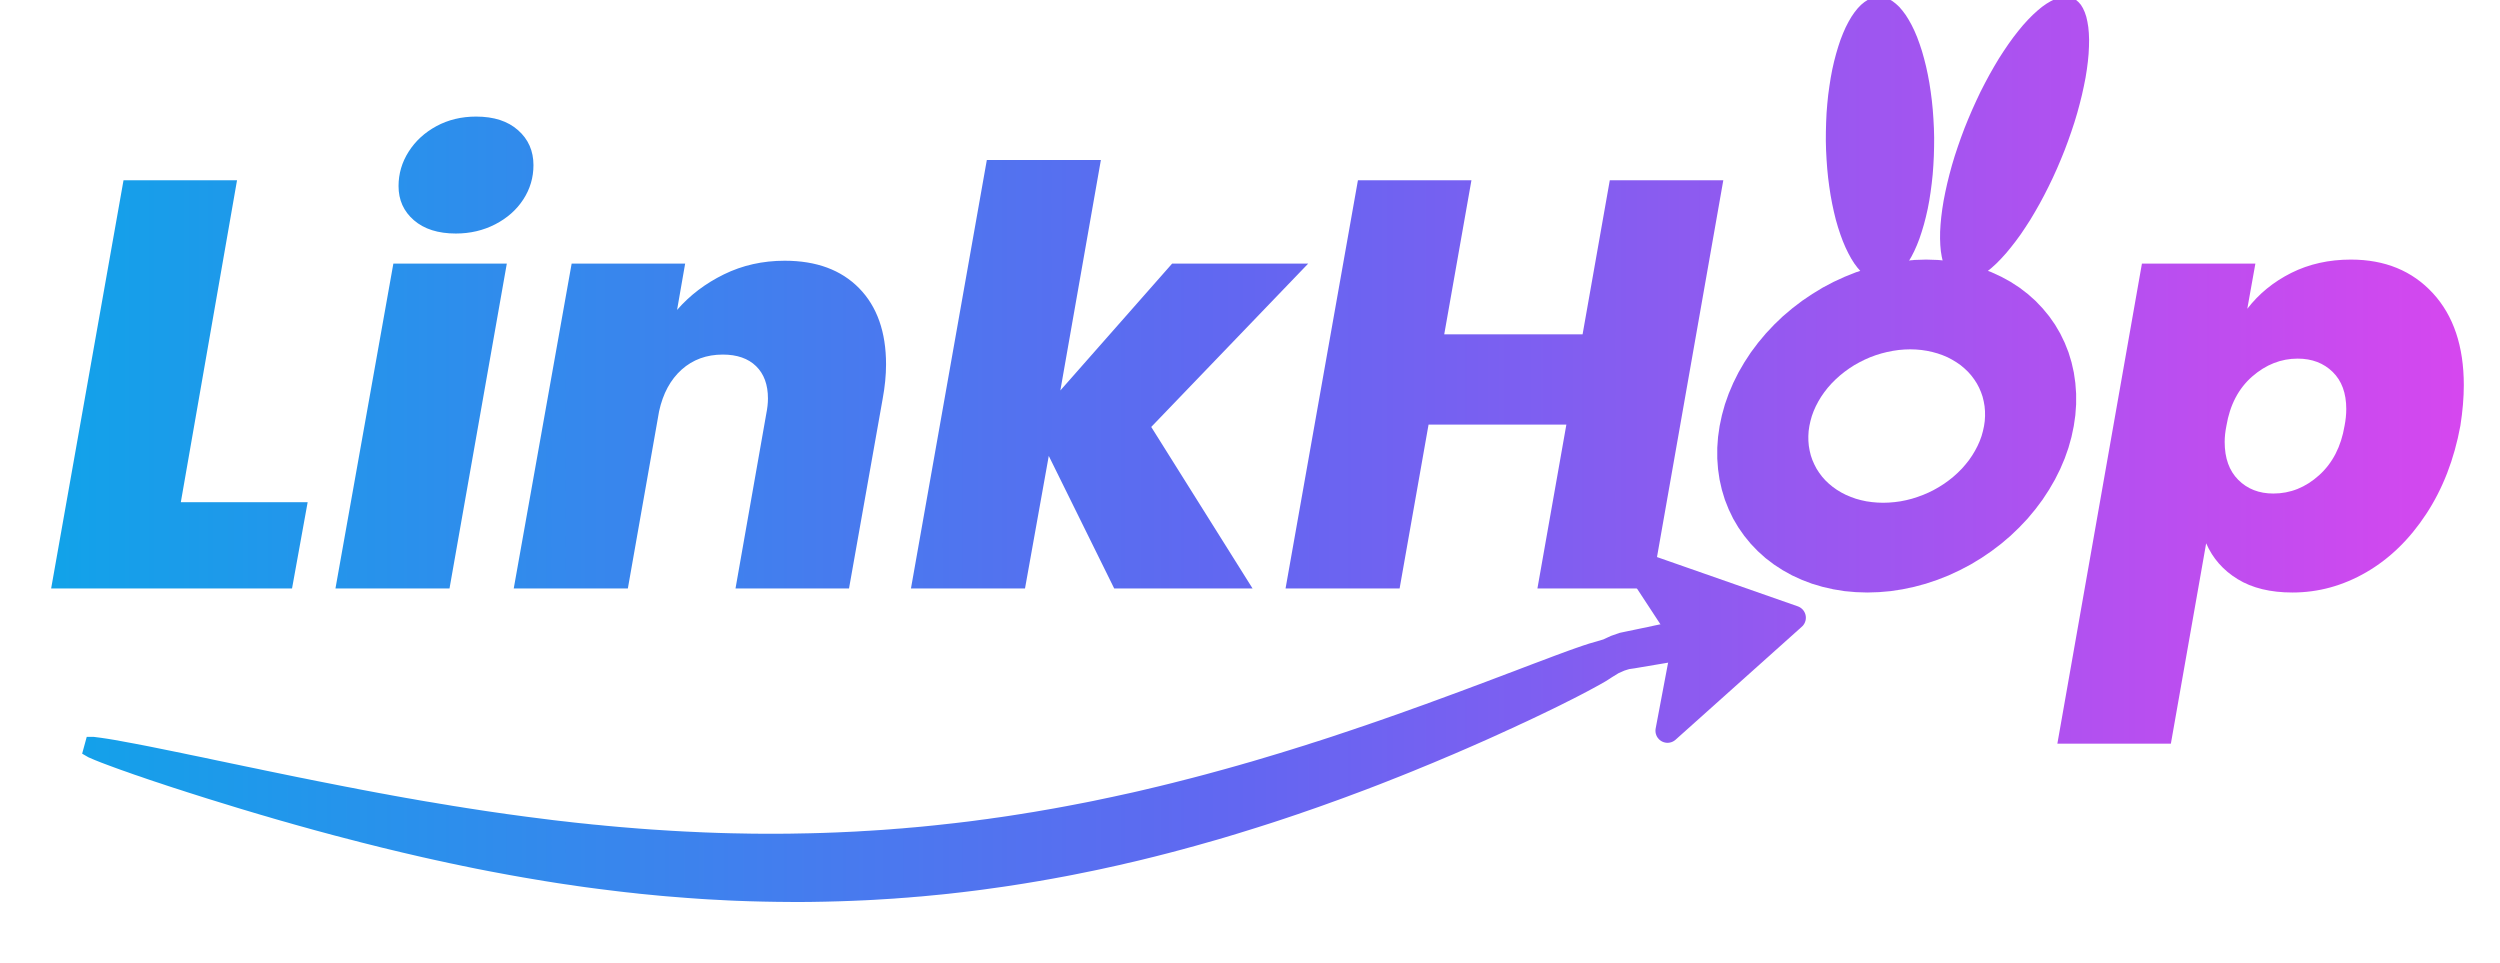
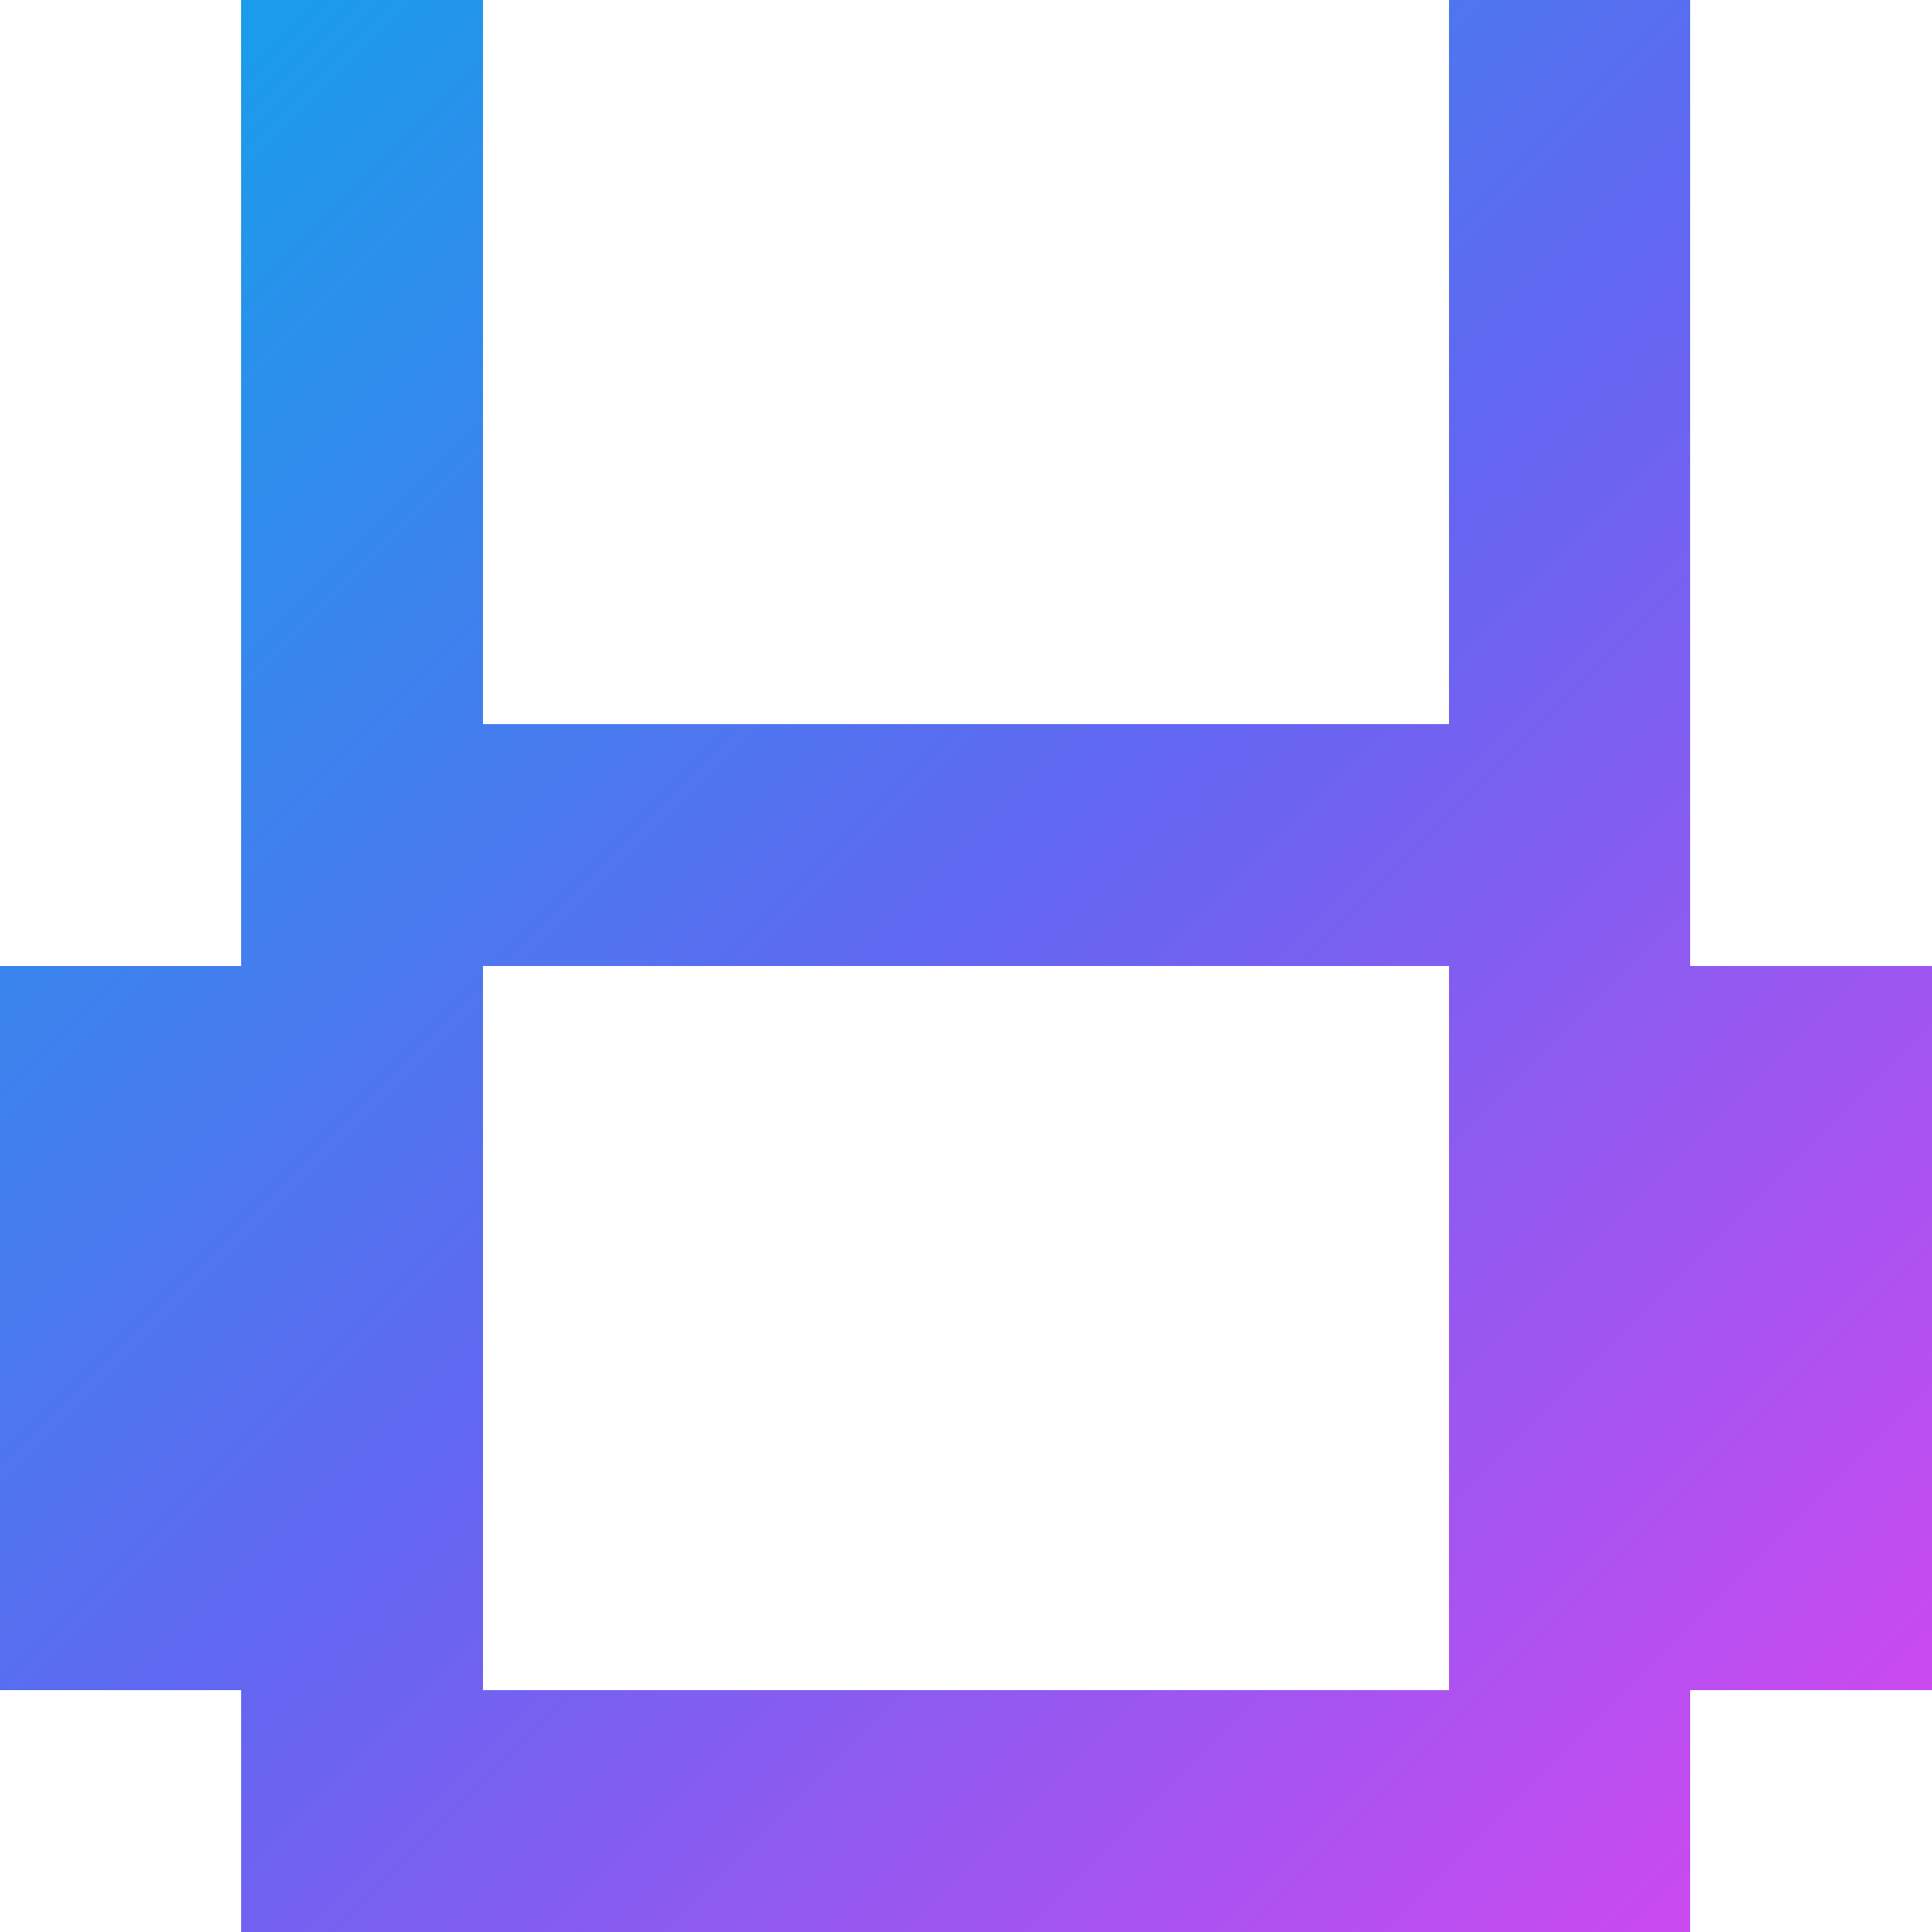
- <svg xmlns="http://www.w3.org/2000/svg" viewBox="22 20.43 414.51 159.57">
+ <svg xmlns="http://www.w3.org/2000/svg" viewBox="0 0 32 32" shape-rendering="crispEdges">
  <defs>
-     <linearGradient id="lh" gradientUnits="userSpaceOnUse" x1="22" y1="0" x2="436.51" y2="0">
+     <linearGradient id="g" gradientUnits="userSpaceOnUse" x1="0" y1="0" x2="32" y2="32">
      <stop offset="0" stop-color="#0ea5e9" />
      <stop offset=".5" stop-color="#6366f1" />
      <stop offset="1" stop-color="#d946ef" />
    </linearGradient>
  </defs>
-   <g fill="url(#lh)">
-     <path d="M61.30 50.32L51.98 103.70L73.01 103.70L70.42 118L30.48 118L42.48 50.32L61.30 50.32ZM97.58 59.15Q93.17 59.15 90.62 56.94Q88.08 54.74 88.08 51.28L88.08 51.28Q88.08 48.21 89.76 45.57Q91.44 42.93 94.37 41.34Q97.30 39.76 100.94 39.76L100.94 39.76Q105.36 39.76 107.90 42.02Q110.45 44.27 110.45 47.82L110.45 47.82Q110.45 50.90 108.77 53.49Q107.09 56.08 104.11 57.62Q101.14 59.15 97.58 59.15L97.58 59.15ZM87.22 64.14L106.03 64.14L96.53 118L77.62 118L87.22 64.14ZM152.11 63.66Q159.98 63.66 164.45 68.22Q168.91 72.78 168.91 80.85L168.91 80.85Q168.91 83.54 168.34 86.61L168.34 86.61L162.77 118L143.95 118L149.04 89.10Q149.33 87.66 149.33 86.51L149.33 86.51Q149.33 83.06 147.36 81.14Q145.39 79.22 141.84 79.22L141.84 79.22Q137.81 79.22 135.02 81.71Q132.24 84.21 131.28 88.62L131.28 88.62L126.10 118L107.18 118L116.78 64.14L135.60 64.14L134.26 71.82Q137.42 68.18 142.03 65.92Q146.64 63.66 152.11 63.66L152.11 63.66ZM238.90 64.14L212.88 91.22L229.68 118L206.74 118L195.89 96.02L191.95 118L173.04 118L185.62 46.96L204.53 46.96L197.81 85.17L216.34 64.14L238.90 64.14ZM288.91 50.32L307.73 50.32L295.82 118L276.91 118L281.71 90.83L258.86 90.83L254.06 118L235.15 118L247.15 50.32L265.97 50.32L261.46 75.86L284.40 75.86L288.91 50.32ZM394.61 71.63Q397.49 67.89 401.90 65.68Q406.32 63.47 411.79 63.47L411.79 63.47Q420.24 63.47 425.38 69.04Q430.51 74.61 430.51 84.30L430.51 84.30Q430.51 87.38 429.94 91.02L429.94 91.02Q428.40 99.38 424.27 105.66Q420.14 111.95 414.34 115.31Q408.53 118.67 402.10 118.67L402.10 118.67Q396.62 118.67 393.02 116.46Q389.42 114.26 387.79 110.51L387.79 110.51L381.94 143.73L363.12 143.73L377.14 64.14L395.95 64.14L394.61 71.63ZM410.74 91.02Q411.02 89.58 411.02 88.24L411.02 88.24Q411.02 84.30 408.77 82.10Q406.51 79.89 402.96 79.89L402.96 79.89Q398.83 79.89 395.42 82.86Q392.02 85.84 391.15 91.02L391.15 91.02Q390.86 92.46 390.86 93.71L390.86 93.71Q390.86 97.74 393.12 100Q395.38 102.26 398.93 102.26L398.93 102.26Q403.15 102.26 406.51 99.23Q409.87 96.21 410.74 91.02L410.74 91.02Z" />
-     <path d="M35.62 145.39L36.66 145.99L37.73 146.45L38.81 146.88L39.9 147.29L40.98 147.69L42.08 148.09L43.17 148.47L44.26 148.86L45.36 149.23L46.45 149.61L47.55 149.98L48.65 150.34L49.75 150.71L50.85 151.07L51.95 151.42L53.05 151.78L54.16 152.13L55.26 152.48L56.36 152.83L57.47 153.17L58.57 153.51L59.68 153.85L60.78 154.19L61.89 154.53L63 154.86L64.1 155.19L65.21 155.52L66.32 155.84L67.43 156.17L68.54 156.49L69.65 156.8L70.76 157.12L71.87 157.43L72.99 157.74L74.1 158.05L75.21 158.35L76.33 158.65L77.44 158.95L78.55 159.24L79.67 159.53L80.79 159.82L81.9 160.11L83.02 160.39L84.14 160.67L85.25 160.95L86.37 161.22L87.49 161.49L88.61 161.76L89.73 162.02L90.85 162.28L91.97 162.54L93.09 162.79L94.21 163.04L95.33 163.28L96.46 163.53L97.58 163.76L98.7 164L99.83 164.23L100.95 164.46L102.08 164.68L103.2 164.9L104.33 165.11L105.45 165.32L106.58 165.53L107.71 165.73L108.84 165.93L109.96 166.12L111.09 166.31L112.22 166.5L113.35 166.68L114.48 166.86L115.61 167.03L116.74 167.19L117.87 167.36L119 167.52L120.13 167.67L121.27 167.82L122.4 167.96L123.53 168.1L124.67 168.24L125.8 168.37L126.93 168.49L128.07 168.62L129.2 168.73L130.34 168.84L131.47 168.95L132.61 169.05L133.75 169.14L134.88 169.23L136.02 169.32L137.16 169.4L138.29 169.48L139.43 169.55L140.57 169.61L141.71 169.67L142.84 169.73L143.98 169.78L145.12 169.82L146.26 169.86L147.4 169.89L148.54 169.92L149.68 169.94L150.82 169.96L151.96 169.97L153.1 169.98L154.24 169.98L155.38 169.98L156.52 169.97L157.66 169.95L158.8 169.93L159.94 169.9L161.08 169.87L162.22 169.83L163.36 169.79L164.51 169.74L165.65 169.69L166.79 169.63L167.93 169.56L169.07 169.49L170.21 169.42L171.35 169.33L172.49 169.25L173.63 169.15L174.78 169.06L175.92 168.95L177.06 168.84L178.2 168.73L179.34 168.61L180.48 168.48L181.62 168.35L182.76 168.21L183.9 168.07L185.04 167.92L186.18 167.76L187.32 167.6L188.46 167.44L189.6 167.27L190.74 167.09L191.88 166.91L193.02 166.72L194.16 166.53L195.3 166.33L196.44 166.13L197.57 165.92L198.71 165.71L199.85 165.49L200.99 165.26L202.12 165.03L203.26 164.8L204.4 164.56L205.53 164.31L206.67 164.06L207.81 163.81L208.94 163.54L210.08 163.28L211.21 163.01L212.34 162.73L213.48 162.45L214.61 162.16L215.75 161.87L216.88 161.57L218.01 161.27L219.14 160.96L220.28 160.65L221.41 160.33L222.54 160.01L223.67 159.69L224.8 159.36L225.93 159.02L227.06 158.68L228.19 158.33L229.32 157.98L230.44 157.63L231.57 157.27L232.7 156.91L233.83 156.54L234.95 156.17L236.08 155.79L237.21 155.41L238.33 155.02L239.46 154.63L240.58 154.24L241.7 153.84L242.83 153.43L243.95 153.03L245.07 152.62L246.19 152.2L247.32 151.78L248.44 151.36L249.56 150.93L250.68 150.5L251.8 150.06L252.91 149.62L254.03 149.18L255.15 148.73L256.27 148.28L257.38 147.82L258.5 147.36L259.62 146.9L260.73 146.43L261.84 145.96L262.96 145.49L264.07 145.01L265.18 144.53L266.3 144.04L267.41 143.55L268.52 143.06L269.63 142.56L270.73 142.06L271.84 141.55L272.95 141.05L274.05 140.53L275.16 140.02L276.26 139.5L277.37 138.97L278.47 138.44L279.57 137.91L280.67 137.37L281.76 136.82L282.86 136.27L283.95 135.71L285.04 135.14L286.12 134.56L287.2 133.97L288.27 133.36L289.31 132.69L290.37 132.04L291.35 131.61L292.12 131.37L293.02 131.24L294.14 131.05L295.27 130.86L296.39 130.67L297.52 130.48L298.64 130.29L299.77 130.09L300.89 129.89L302.01 129.7L303.14 129.5L304.26 129.29L302.94 122.71L301.83 122.95L300.73 123.2L299.62 123.44L298.51 123.68L297.41 123.92L296.3 124.15L295.2 124.39L294.09 124.62L292.99 124.85L291.88 125.08L290.55 125.36L289.09 125.87L287.84 126.45L286.67 126.8L285.48 127.14L284.32 127.52L283.17 127.92L282.02 128.33L280.88 128.75L279.74 129.17L278.61 129.6L277.47 130.03L276.34 130.45L275.21 130.88L274.08 131.31L272.96 131.74L271.83 132.16L270.71 132.59L269.58 133.01L268.46 133.44L267.34 133.86L266.21 134.28L265.09 134.7L263.97 135.12L262.85 135.53L261.74 135.94L260.62 136.35L259.5 136.76L258.39 137.17L257.27 137.57L256.15 137.97L255.04 138.37L253.93 138.77L252.81 139.16L251.7 139.55L250.59 139.94L249.48 140.32L248.36 140.71L247.25 141.08L246.14 141.46L245.03 141.83L243.92 142.2L242.82 142.57L241.71 142.93L240.6 143.29L239.49 143.64L238.39 144L237.28 144.34L236.17 144.69L235.07 145.03L233.96 145.37L232.86 145.7L231.76 146.03L230.65 146.36L229.55 146.69L228.45 147L227.35 147.32L226.24 147.63L225.14 147.94L224.04 148.24L222.94 148.54L221.84 148.84L220.74 149.13L219.64 149.42L218.54 149.7L217.44 149.98L216.35 150.26L215.25 150.53L214.15 150.8L213.05 151.06L211.96 151.32L210.86 151.58L209.77 151.83L208.67 152.07L207.57 152.31L206.48 152.55L205.38 152.78L204.29 153.01L203.2 153.24L202.1 153.46L201.01 153.67L199.92 153.88L198.82 154.09L197.73 154.29L196.64 154.49L195.55 154.68L194.45 154.87L193.36 155.06L192.27 155.23L191.18 155.41L190.09 155.58L189 155.75L187.91 155.91L186.82 156.06L185.73 156.22L184.64 156.36L183.55 156.51L182.46 156.65L181.37 156.78L180.28 156.91L179.19 157.03L178.1 157.15L177.01 157.27L175.92 157.38L174.83 157.49L173.74 157.59L172.66 157.68L171.57 157.78L170.48 157.86L169.39 157.95L168.3 158.03L167.21 158.1L166.12 158.17L165.03 158.23L163.94 158.3L162.86 158.35L161.77 158.4L160.68 158.45L159.59 158.49L158.5 158.53L157.41 158.56L156.32 158.59L155.23 158.61L154.14 158.63L153.05 158.65L151.96 158.66L150.87 158.67L149.78 158.67L148.69 158.67L147.6 158.66L146.51 158.65L145.42 158.63L144.33 158.61L143.24 158.59L142.14 158.56L141.05 158.53L139.96 158.49L138.87 158.45L137.77 158.4L136.68 158.35L135.59 158.3L134.49 158.24L133.4 158.18L132.31 158.11L131.21 158.04L130.12 157.97L129.02 157.89L127.93 157.81L126.83 157.72L125.73 157.63L124.64 157.54L123.54 157.44L122.44 157.34L121.35 157.23L120.25 157.13L119.15 157.01L118.05 156.9L116.95 156.78L115.85 156.65L114.75 156.53L113.65 156.4L112.55 156.26L111.45 156.12L110.34 155.98L109.24 155.84L108.14 155.69L107.04 155.54L105.93 155.39L104.83 155.23L103.72 155.07L102.62 154.91L101.51 154.74L100.41 154.57L99.3 154.4L98.19 154.22L97.09 154.05L95.98 153.86L94.87 153.68L93.76 153.49L92.65 153.31L91.54 153.12L90.43 152.92L89.32 152.73L88.21 152.53L87.1 152.33L85.98 152.12L84.87 151.92L83.76 151.71L82.64 151.5L81.53 151.29L80.42 151.07L79.3 150.86L78.18 150.64L77.07 150.42L75.95 150.2L74.83 149.98L73.72 149.76L72.6 149.53L71.48 149.31L70.36 149.08L69.24 148.85L68.12 148.62L67 148.39L65.88 148.16L64.75 147.92L63.63 147.69L62.51 147.46L61.38 147.22L60.26 146.99L59.13 146.75L58.01 146.52L56.88 146.28L55.75 146.04L54.63 145.81L53.5 145.58L52.37 145.34L51.24 145.11L50.11 144.88L48.98 144.65L47.85 144.42L46.71 144.19L45.58 143.97L44.44 143.75L43.3 143.54L42.17 143.33L41.02 143.12L39.88 142.93L38.73 142.76L37.57 142.61L36.38 142.61Z" />
-     <path d="M319.42 122.85L292.9 113.57L301.34 126.45L298.48 141.59Z" stroke="url(#lh)" stroke-width="4" stroke-linejoin="round" />
+   <g fill="url(#g)">
+     <rect x="4" y="0" width="4" height="4" />
+     <rect x="24" y="0" width="4" height="4" />
+     <rect x="4" y="4" width="4" height="4" />
+     <rect x="24" y="4" width="4" height="4" />
+     <rect x="4" y="8" width="4" height="4" />
+     <rect x="24" y="8" width="4" height="4" />
+     <rect x="4" y="12" width="24" height="4" />
+     <rect x="0" y="16" width="8" height="4" />
+     <rect x="24" y="16" width="8" height="4" />
+     <rect x="0" y="20" width="8" height="4" />
+     <rect x="24" y="20" width="8" height="4" />
+     <rect x="0" y="24" width="8" height="4" />
+     <rect x="24" y="24" width="8" height="4" />
+     <rect x="4" y="28" width="24" height="4" />
  </g>
-   <path fill="url(#lh)" d="M342.65 41.67L342.69 43.22L342.68 44.76L342.64 46.3L342.56 47.83L342.45 49.34L342.29 50.83L342.1 52.28L341.88 53.7L341.62 55.07L341.32 56.39L340.99 57.66L340.63 58.86L340.25 60L339.83 61.08L339.39 62.07L338.92 62.99L338.43 63.82L337.92 64.56L337.39 65.22L336.85 65.78L336.29 66.25L335.72 66.62L335.15 66.89L334.56 67.06L333.98 67.13L333.39 67.09L332.8 66.96L332.22 66.73L331.64 66.4L331.08 65.96L330.52 65.44L329.98 64.82L329.45 64.11L328.94 63.3L328.46 62.42L327.99 61.45L327.55 60.41L327.14 59.3L326.75 58.11L326.39 56.87L326.07 55.56L325.78 54.21L325.52 52.81L325.3 51.37L325.11 49.9L324.96 48.4L324.85 46.87L324.77 45.34L324.73 43.79L324.74 42.25L324.78 40.71L324.85 39.18L324.97 37.67L325.12 36.19L325.32 34.73L325.54 33.32L325.8 31.94L326.1 30.62L326.43 29.36L326.79 28.15L327.17 27.01L327.59 25.94L328.03 24.94L328.5 24.03L328.99 23.19L329.5 22.45L330.03 21.79L330.57 21.23L331.13 20.77L331.7 20.4L332.27 20.13L332.86 19.96L333.44 19.89L334.03 19.92L334.62 20.05L335.2 20.28L335.78 20.62L336.34 21.05L336.9 21.57L337.44 22.2L337.97 22.91L338.47 23.71L338.96 24.59L339.43 25.56L339.87 26.6L340.28 27.72L340.67 28.9L341.02 30.14L341.35 31.45L341.64 32.8L341.9 34.2L342.12 35.64L342.31 37.12L342.46 38.62L342.57 40.14ZM364.32 45.34L363.7 46.87L363.05 48.4L362.37 49.9L361.66 51.37L360.93 52.81L360.18 54.21L359.41 55.56L358.63 56.87L357.83 58.11L357.03 59.3L356.22 60.41L355.41 61.45L354.61 62.42L353.81 63.3L353.02 64.11L352.24 64.82L351.48 65.44L350.74 65.96L350.02 66.4L349.32 66.73L348.66 66.96L348.03 67.09L347.43 67.13L346.87 67.06L346.34 66.89L345.86 66.62L345.42 66.25L345.03 65.78L344.69 65.22L344.39 64.56L344.14 63.82L343.95 62.99L343.8 62.07L343.71 61.08L343.67 60L343.68 58.86L343.75 57.66L343.87 56.39L344.04 55.07L344.26 53.7L344.54 52.28L344.86 50.83L345.23 49.34L345.64 47.83L346.1 46.3L346.61 44.76L347.15 43.22L347.73 41.67L348.35 40.14L349 38.62L349.68 37.12L350.38 35.64L351.12 34.2L351.87 32.8L352.64 31.45L353.42 30.14L354.22 28.9L355.02 27.72L355.83 26.6L356.64 25.56L357.44 24.59L358.24 23.71L359.03 22.91L359.81 22.2L360.57 21.57L361.31 21.05L362.03 20.62L362.72 20.28L363.39 20.05L364.02 19.92L364.62 19.89L365.18 19.96L365.71 20.13L366.19 20.4L366.62 20.77L367.02 21.23L367.36 21.79L367.66 22.45L367.91 23.19L368.1 24.03L368.25 24.94L368.34 25.94L368.38 27.01L368.36 28.15L368.3 29.36L368.18 30.62L368.01 31.94L367.79 33.32L367.51 34.73L367.19 36.19L366.82 37.67L366.41 39.18L365.95 40.71L365.44 42.25L364.9 43.79Z" />
-   <path fill="url(#lh)" fill-rule="evenodd" d="M365.84 91.07L365.46 92.88L364.96 94.67L364.33 96.46L363.58 98.22L362.72 99.94L361.74 101.63L360.66 103.28L359.47 104.87L358.19 106.41L356.81 107.87L355.35 109.27L353.8 110.59L352.18 111.82L350.49 112.97L348.75 114.02L346.95 114.97L345.1 115.83L343.22 116.57L341.31 117.21L339.38 117.73L337.44 118.14L335.49 118.44L333.54 118.61L331.61 118.67L329.7 118.61L327.82 118.44L325.98 118.14L324.18 117.73L322.43 117.21L320.75 116.57L319.13 115.83L317.58 114.97L316.12 114.02L314.74 112.97L313.46 111.82L312.28 110.59L311.2 109.27L310.22 107.87L309.36 106.41L308.62 104.87L307.99 103.28L307.49 101.63L307.11 99.94L306.86 98.22L306.73 96.46L306.73 94.67L306.86 92.88L307.12 91.07L307.5 89.27L308 87.47L308.63 85.69L309.38 83.93L310.24 82.2L311.22 80.51L312.3 78.86L313.49 77.27L314.77 75.74L316.15 74.27L317.61 72.87L319.16 71.56L320.78 70.32L322.47 69.18L324.21 68.12L326.01 67.17L327.86 66.32L329.74 65.57L331.65 64.94L333.58 64.41L335.52 64L337.47 63.71L339.42 63.53L341.35 63.47L343.26 63.53L345.14 63.71L346.98 64L348.78 64.41L350.53 64.94L352.21 65.57L353.83 66.32L355.38 67.17L356.84 68.12L358.22 69.18L359.5 70.32L360.68 71.56L361.76 72.87L362.74 74.27L363.6 75.74L364.34 77.27L364.97 78.86L365.47 80.51L365.85 82.2L366.1 83.93L366.23 85.69L366.23 87.47L366.1 89.27ZM350.96 91.07L351.08 90.24L351.13 89.41L351.12 88.59L351.05 87.78L350.91 86.98L350.72 86.2L350.46 85.45L350.14 84.71L349.77 84.01L349.33 83.33L348.85 82.69L348.31 82.08L347.71 81.51L347.08 80.98L346.39 80.5L345.66 80.06L344.9 79.66L344.09 79.32L343.26 79.03L342.39 78.79L341.51 78.6L340.59 78.46L339.67 78.38L338.72 78.35L337.77 78.38L336.81 78.46L335.85 78.6L334.9 78.79L333.95 79.03L333.01 79.32L332.09 79.66L331.18 80.06L330.3 80.5L329.44 80.98L328.62 81.51L327.83 82.08L327.07 82.69L326.36 83.33L325.68 84.01L325.06 84.71L324.48 85.45L323.96 86.2L323.49 86.98L323.07 87.78L322.71 88.59L322.41 89.41L322.18 90.24L322 91.07L321.88 91.9L321.83 92.73L321.84 93.55L321.91 94.36L322.05 95.16L322.24 95.94L322.5 96.7L322.82 97.43L323.19 98.14L323.63 98.82L324.11 99.46L324.65 100.07L325.25 100.64L325.88 101.16L326.57 101.65L327.3 102.09L328.06 102.48L328.87 102.82L329.7 103.12L330.57 103.36L331.45 103.55L332.37 103.68L333.29 103.76L334.24 103.79L335.19 103.76L336.15 103.68L337.11 103.55L338.06 103.36L339.01 103.12L339.95 102.82L340.87 102.48L341.78 102.09L342.66 101.65L343.52 101.16L344.34 100.64L345.13 100.07L345.89 99.46L346.6 98.82L347.28 98.14L347.9 97.43L348.48 96.7L349 95.94L349.47 95.16L349.89 94.36L350.25 93.55L350.55 92.73L350.78 91.9Z" />
</svg>
